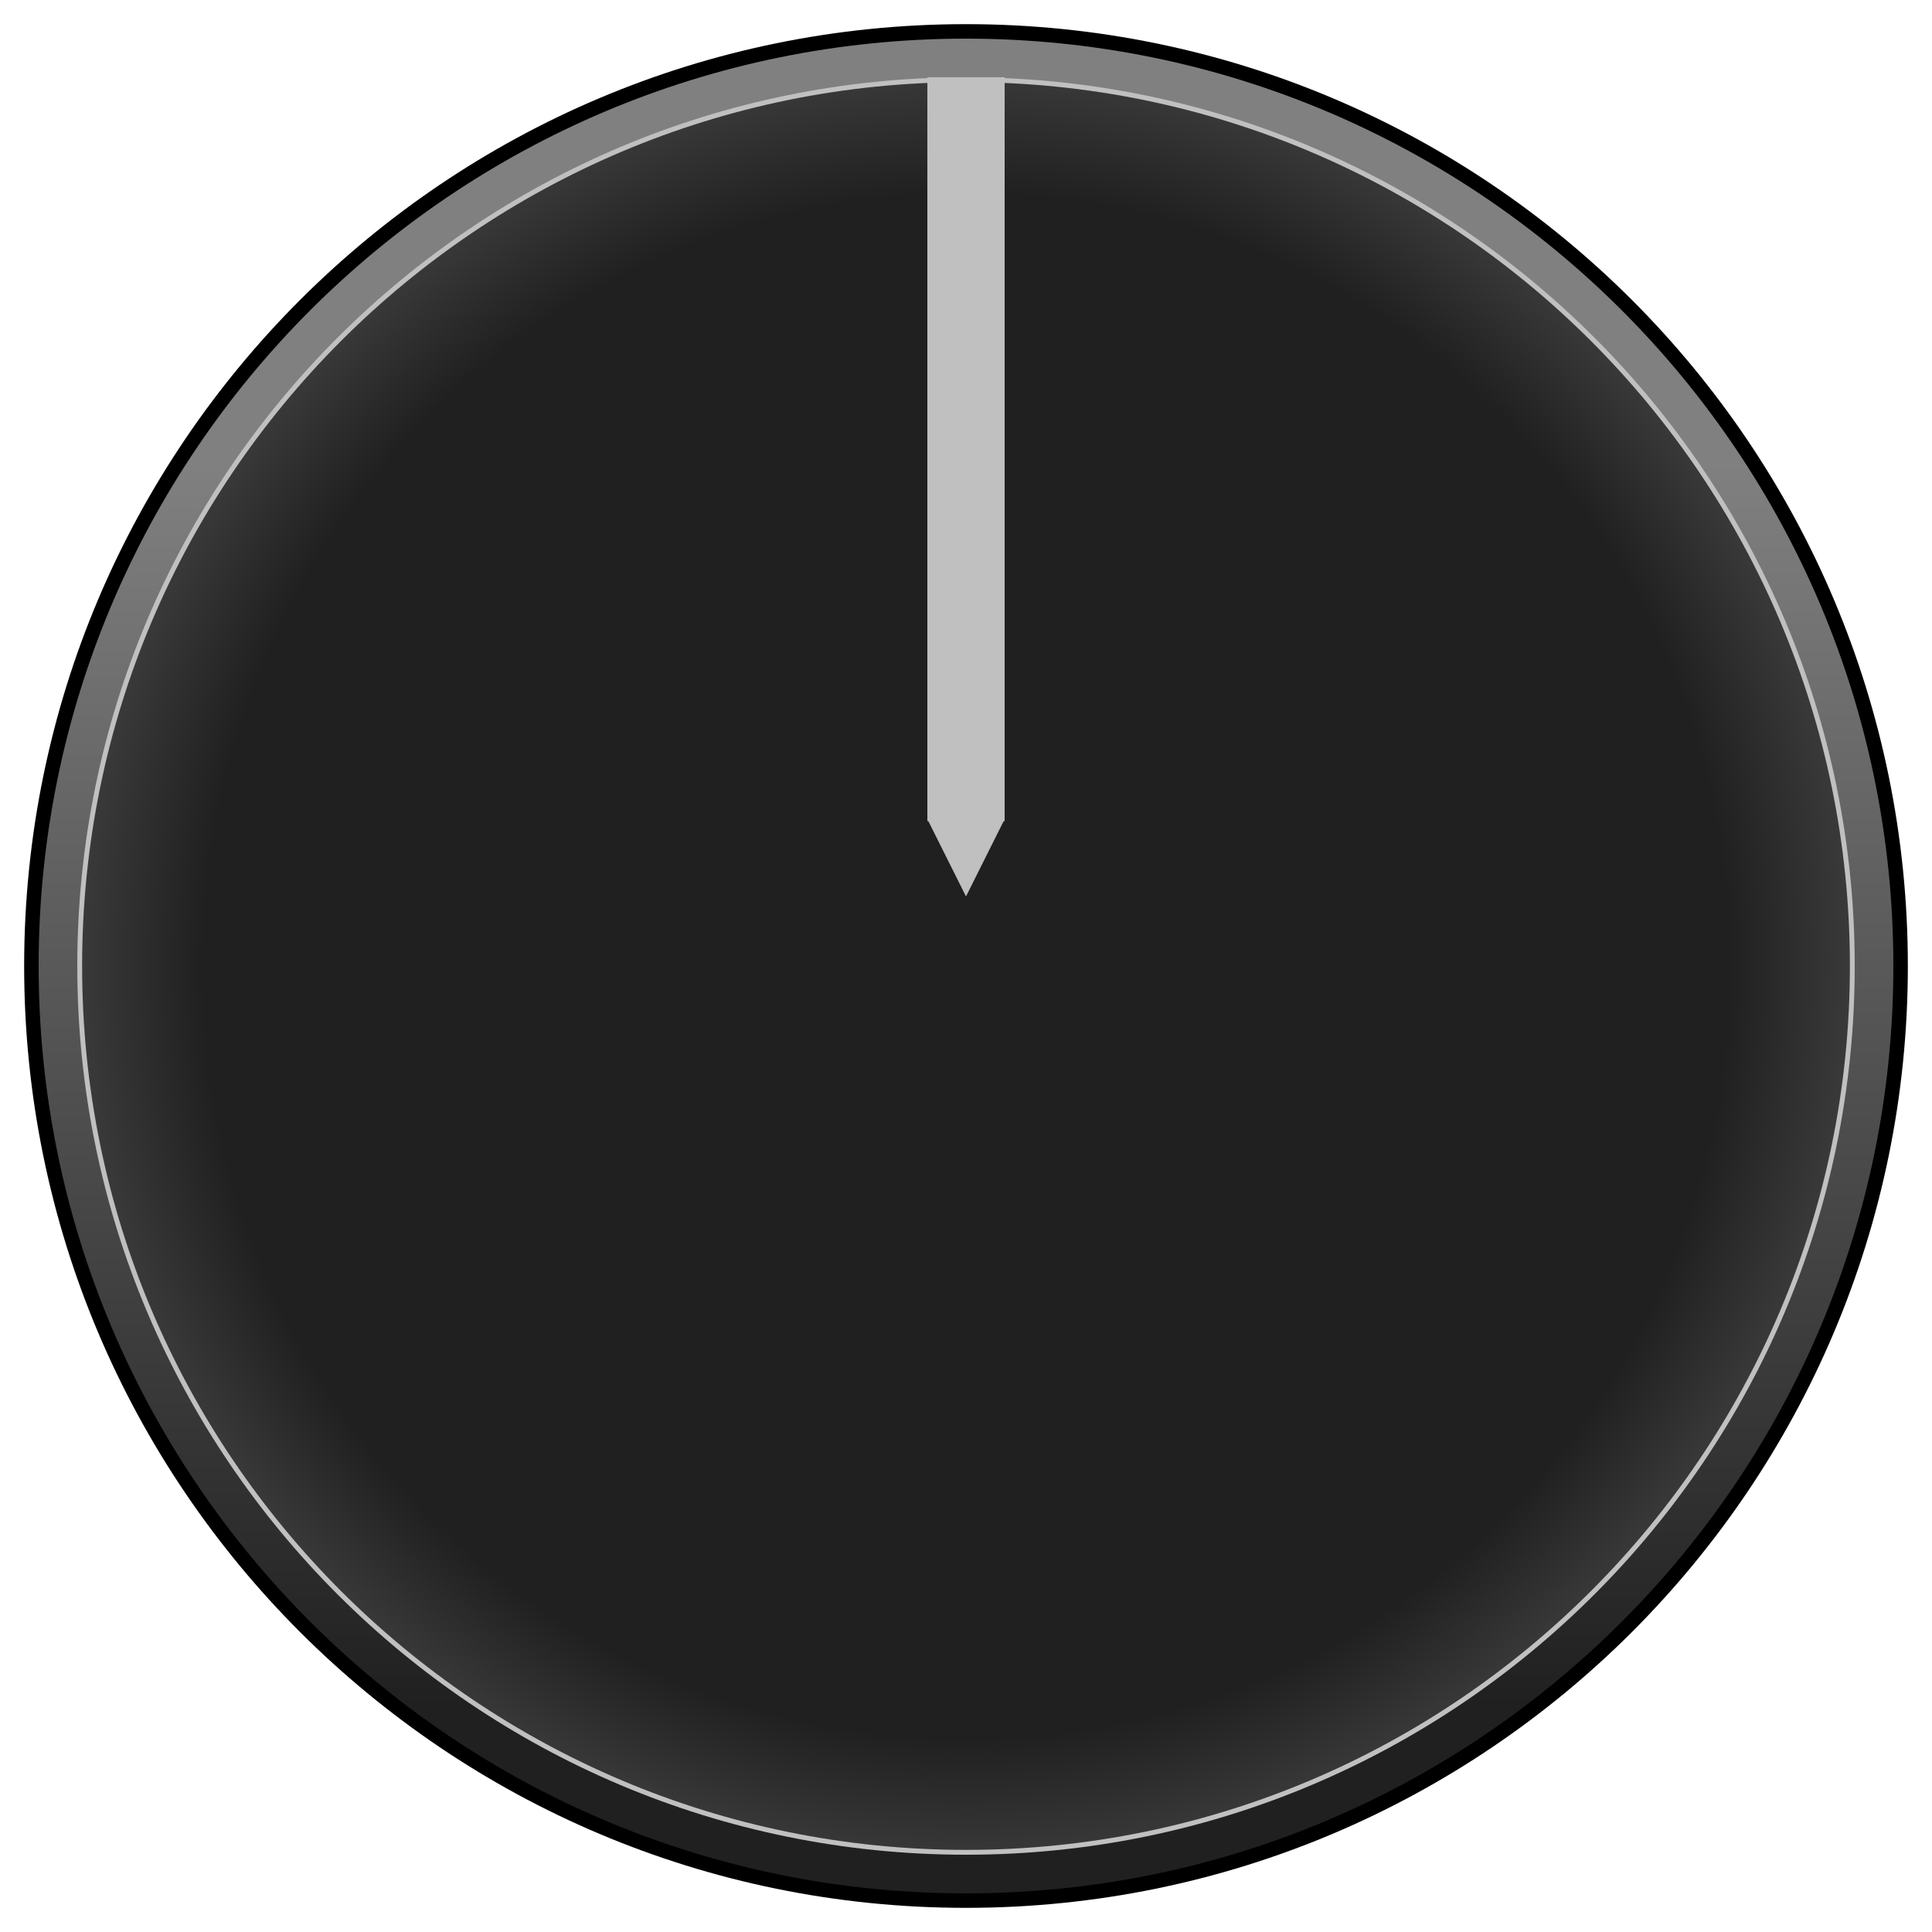
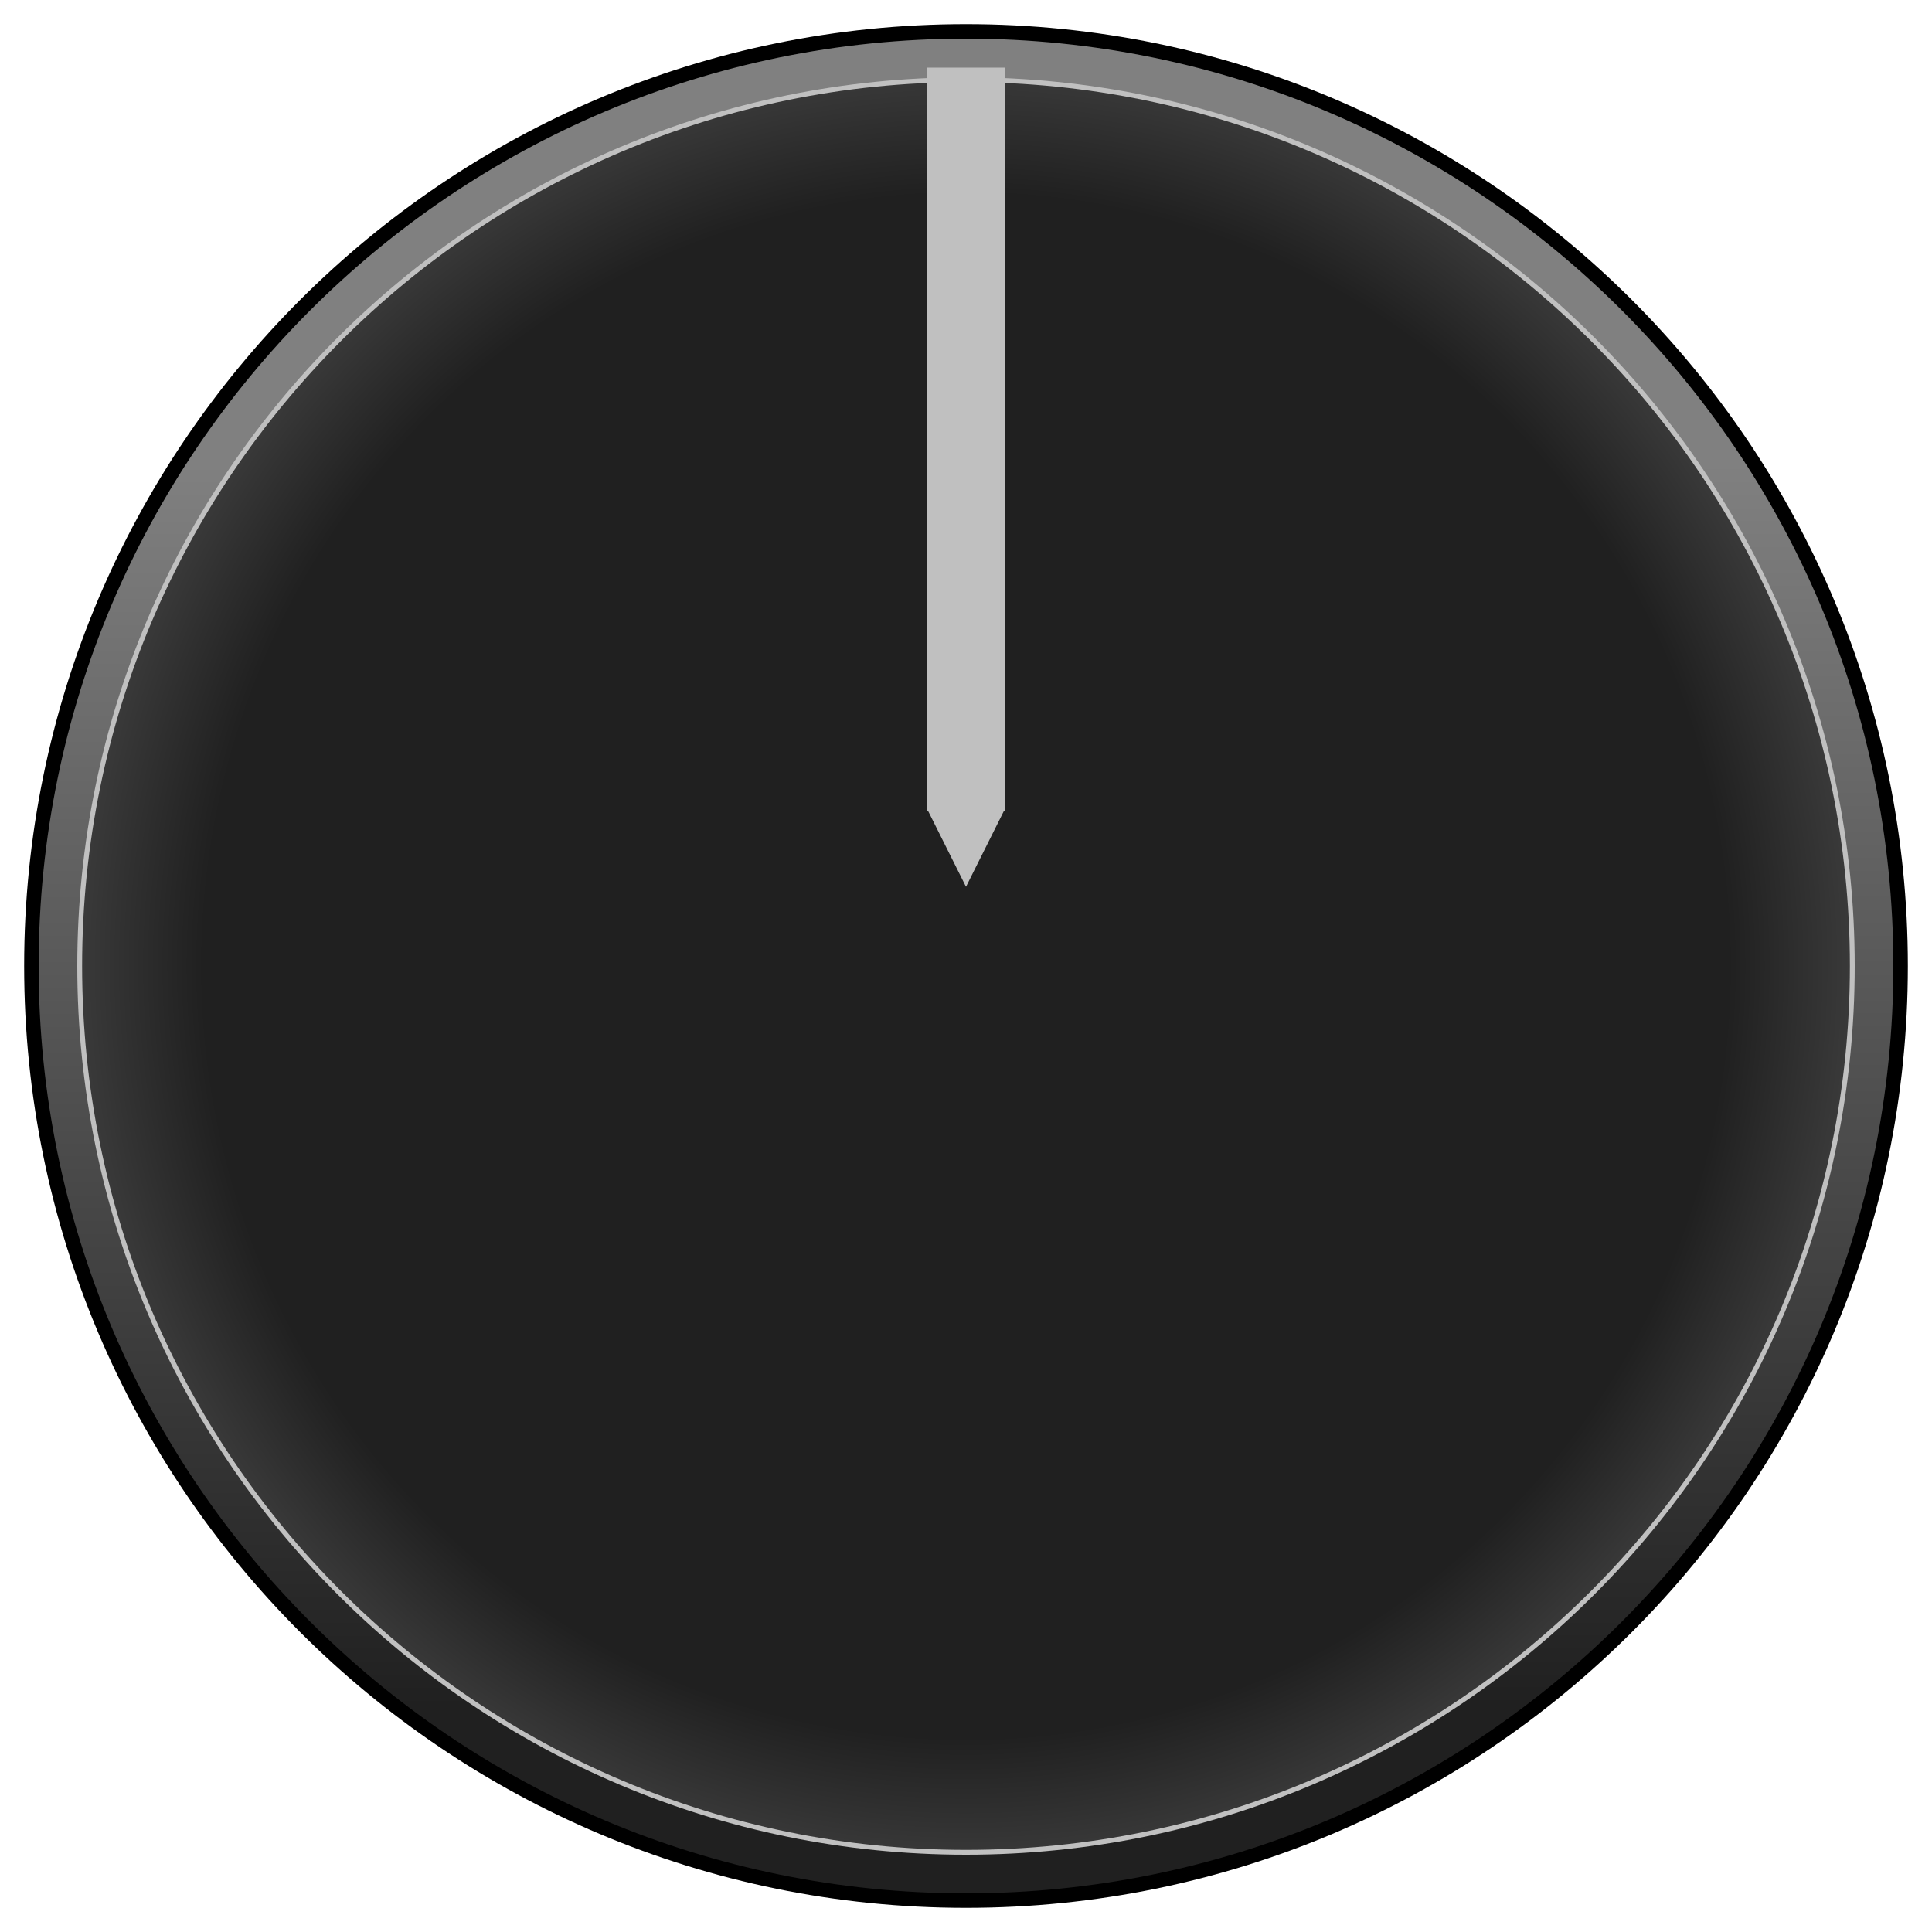
<svg xmlns="http://www.w3.org/2000/svg" xmlns:xlink="http://www.w3.org/1999/xlink" width="100" height="100" viewBox="0 0 100 100" version="1.1" id="svg1">
  <defs id="defs1">
    <linearGradient id="linearGradient1">
      <stop style="stop-color:#202020;stop-opacity:1;" offset="0.8" id="stop1" />
      <stop style="stop-color:#404040;stop-opacity:1;" offset="0.962" id="stop2" />
    </linearGradient>
    <linearGradient id="linearGradient6">
      <stop style="stop-color:#808080;stop-opacity:1;" offset="0.216" id="stop5" />
      <stop style="stop-color:#202020;stop-opacity:1;" offset="0.915" id="stop6" />
    </linearGradient>
    <linearGradient xlink:href="#linearGradient6" id="linearGradient7" x1="50.109" y1="4.544" x2="50.13" y2="95.695" gradientUnits="userSpaceOnUse" gradientTransform="matrix(1.010526,0,0,1.010526,-0.5263163,-0.5263158)" />
    <radialGradient xlink:href="#linearGradient1" id="radialGradient2" cx="50" cy="50" fx="50" fy="50" r="45.75" gradientUnits="userSpaceOnUse" gradientTransform="matrix(1.078437,-0.00239544,0.00242448,1.091513,-4.043068,-4.455901)" />
  </defs>
  <g id="layer1" style="display:inline">
    <circle style="fill:#000000;fill-opacity:1;stroke-width:1.153" id="path1" cx="50" cy="50" r="48.75" />
    <circle style="fill:url(#linearGradient7);fill-opacity:1;stroke-width:1.177" id="path3" cx="50" cy="50" r="48" />
  </g>
  <g id="layer2" style="display:inline">
    <circle style="display:inline;fill:#c0c0c0;fill-opacity:1;stroke-width:4.546" id="path2" cx="50" cy="50" r="46" />
    <circle style="fill:url(#radialGradient2);fill-opacity:1;stroke-width:1.836" id="path7" cx="50" cy="50" r="45.75" />
-     <g id="g1">
+     <g id="g1" transform="translate(0,-0.5)">
      <path style="fill:#c0c0c0;fill-opacity:1" id="path8" d="m 49.762,61.007 11.188,19.379 11.188,19.379 -22.376,-3e-6 -22.376,2e-6 11.188,-19.379 z" transform="matrix(-0.08937986,0,0,-0.103207,54.44774,52.6963)" />
      <rect style="display:inline;fill:#c0c0c0;fill-opacity:1;stroke-width:1.759" id="rect7" width="4" height="38.5" x="48" y="4" />
    </g>
  </g>
</svg>
